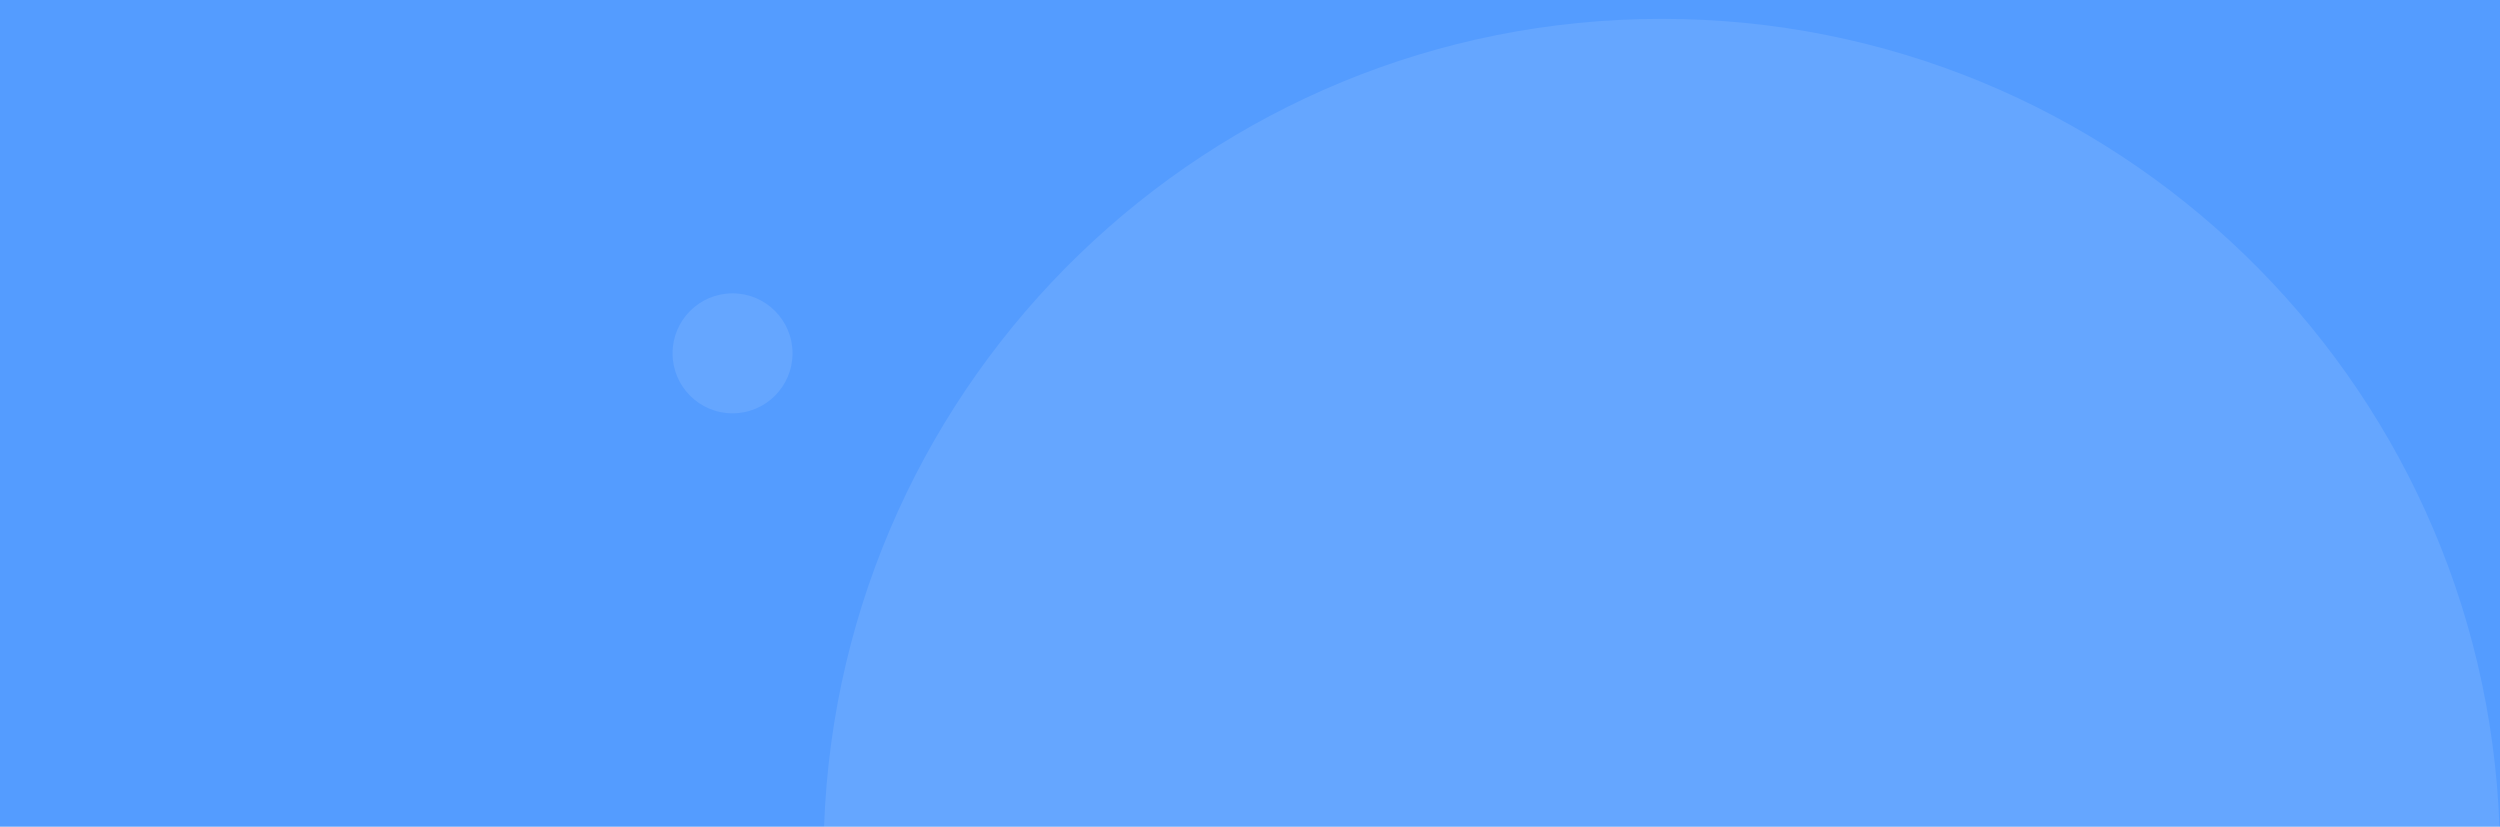
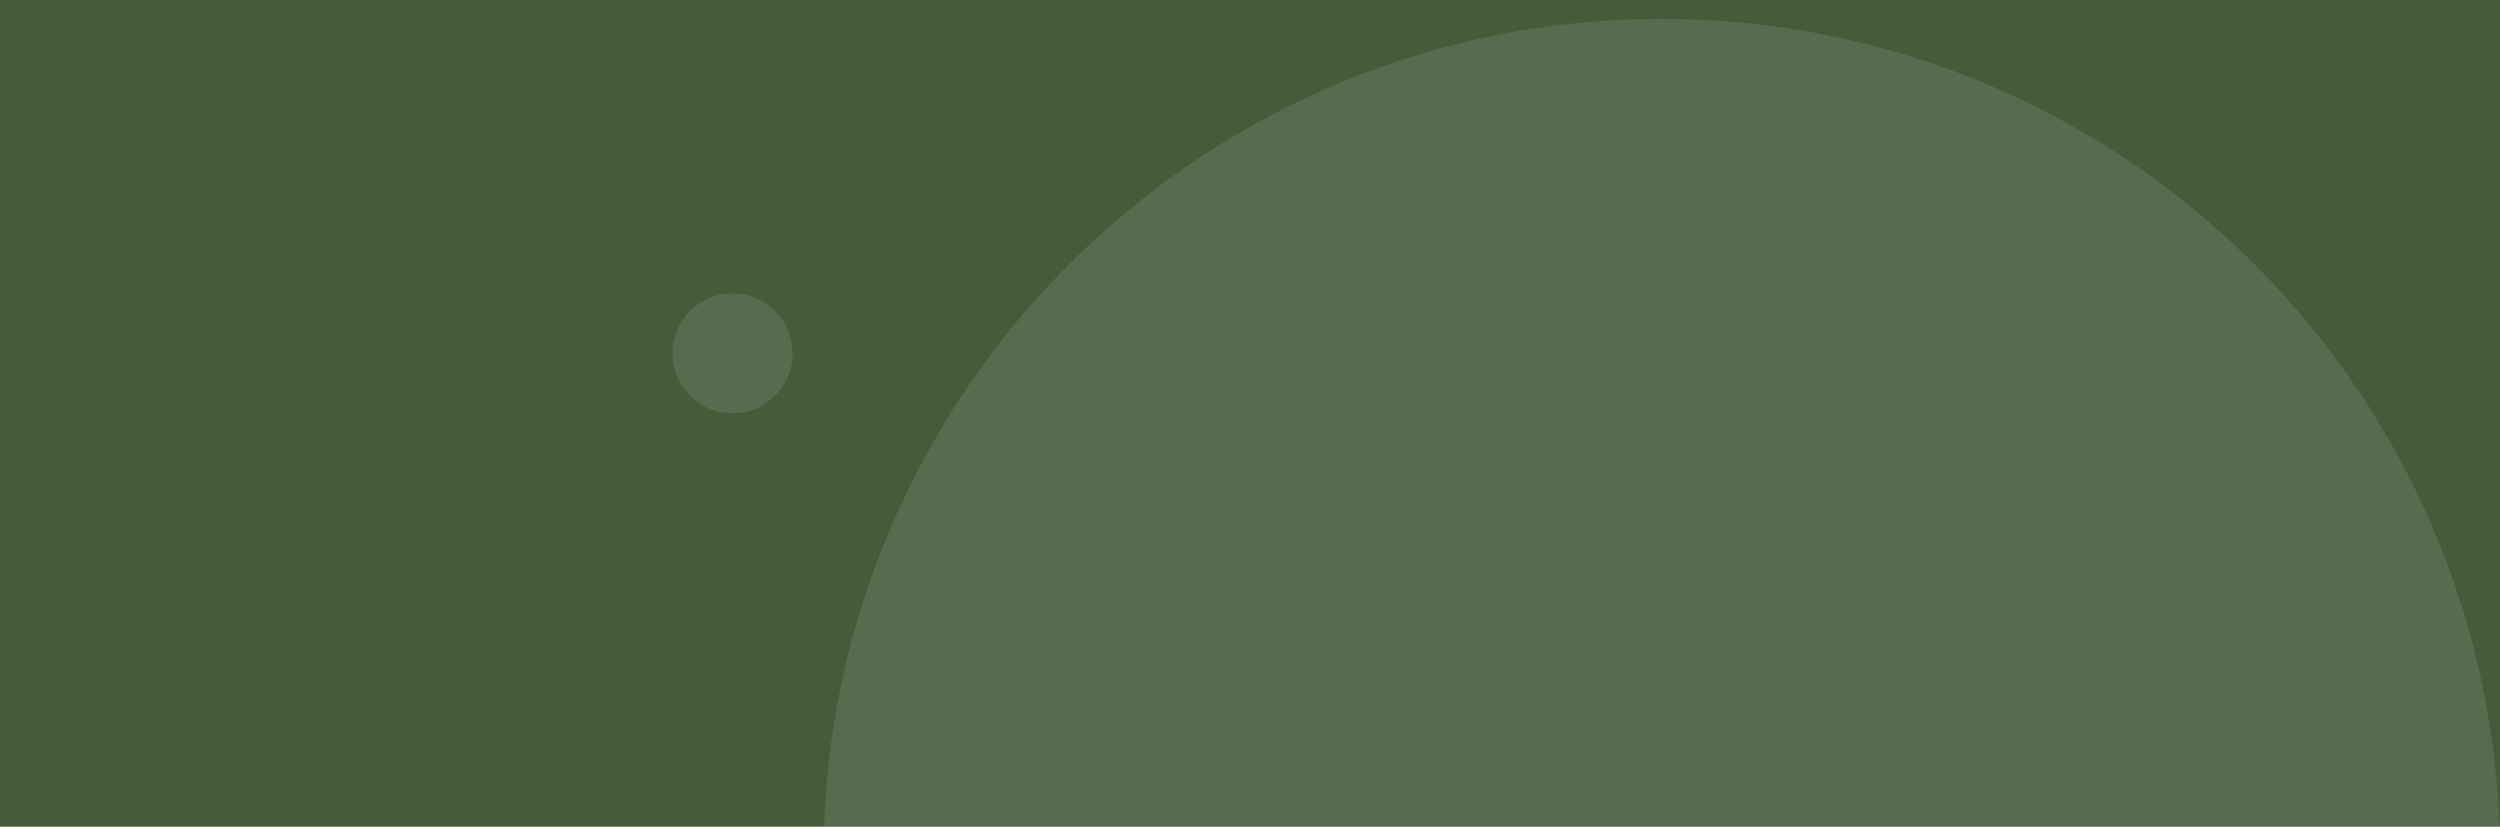
<svg xmlns="http://www.w3.org/2000/svg" width="375" height="124" viewBox="0 0 375 124" fill="none">
-   <rect width="375" height="124" fill="#549cff" />
+   <rect width="375" height="124" fill="#475b3b" />
  <path opacity="0.1" fill-rule="evenodd" clip-rule="evenodd" d="M123.608 124H374.919C372.517 56.672 317.178 2.828 249.263 2.828C181.349 2.828 126.01 56.672 123.608 124Z" fill="white" />
  <circle opacity="0.1" cx="109.881" cy="53" r="9" fill="white" />
</svg>
